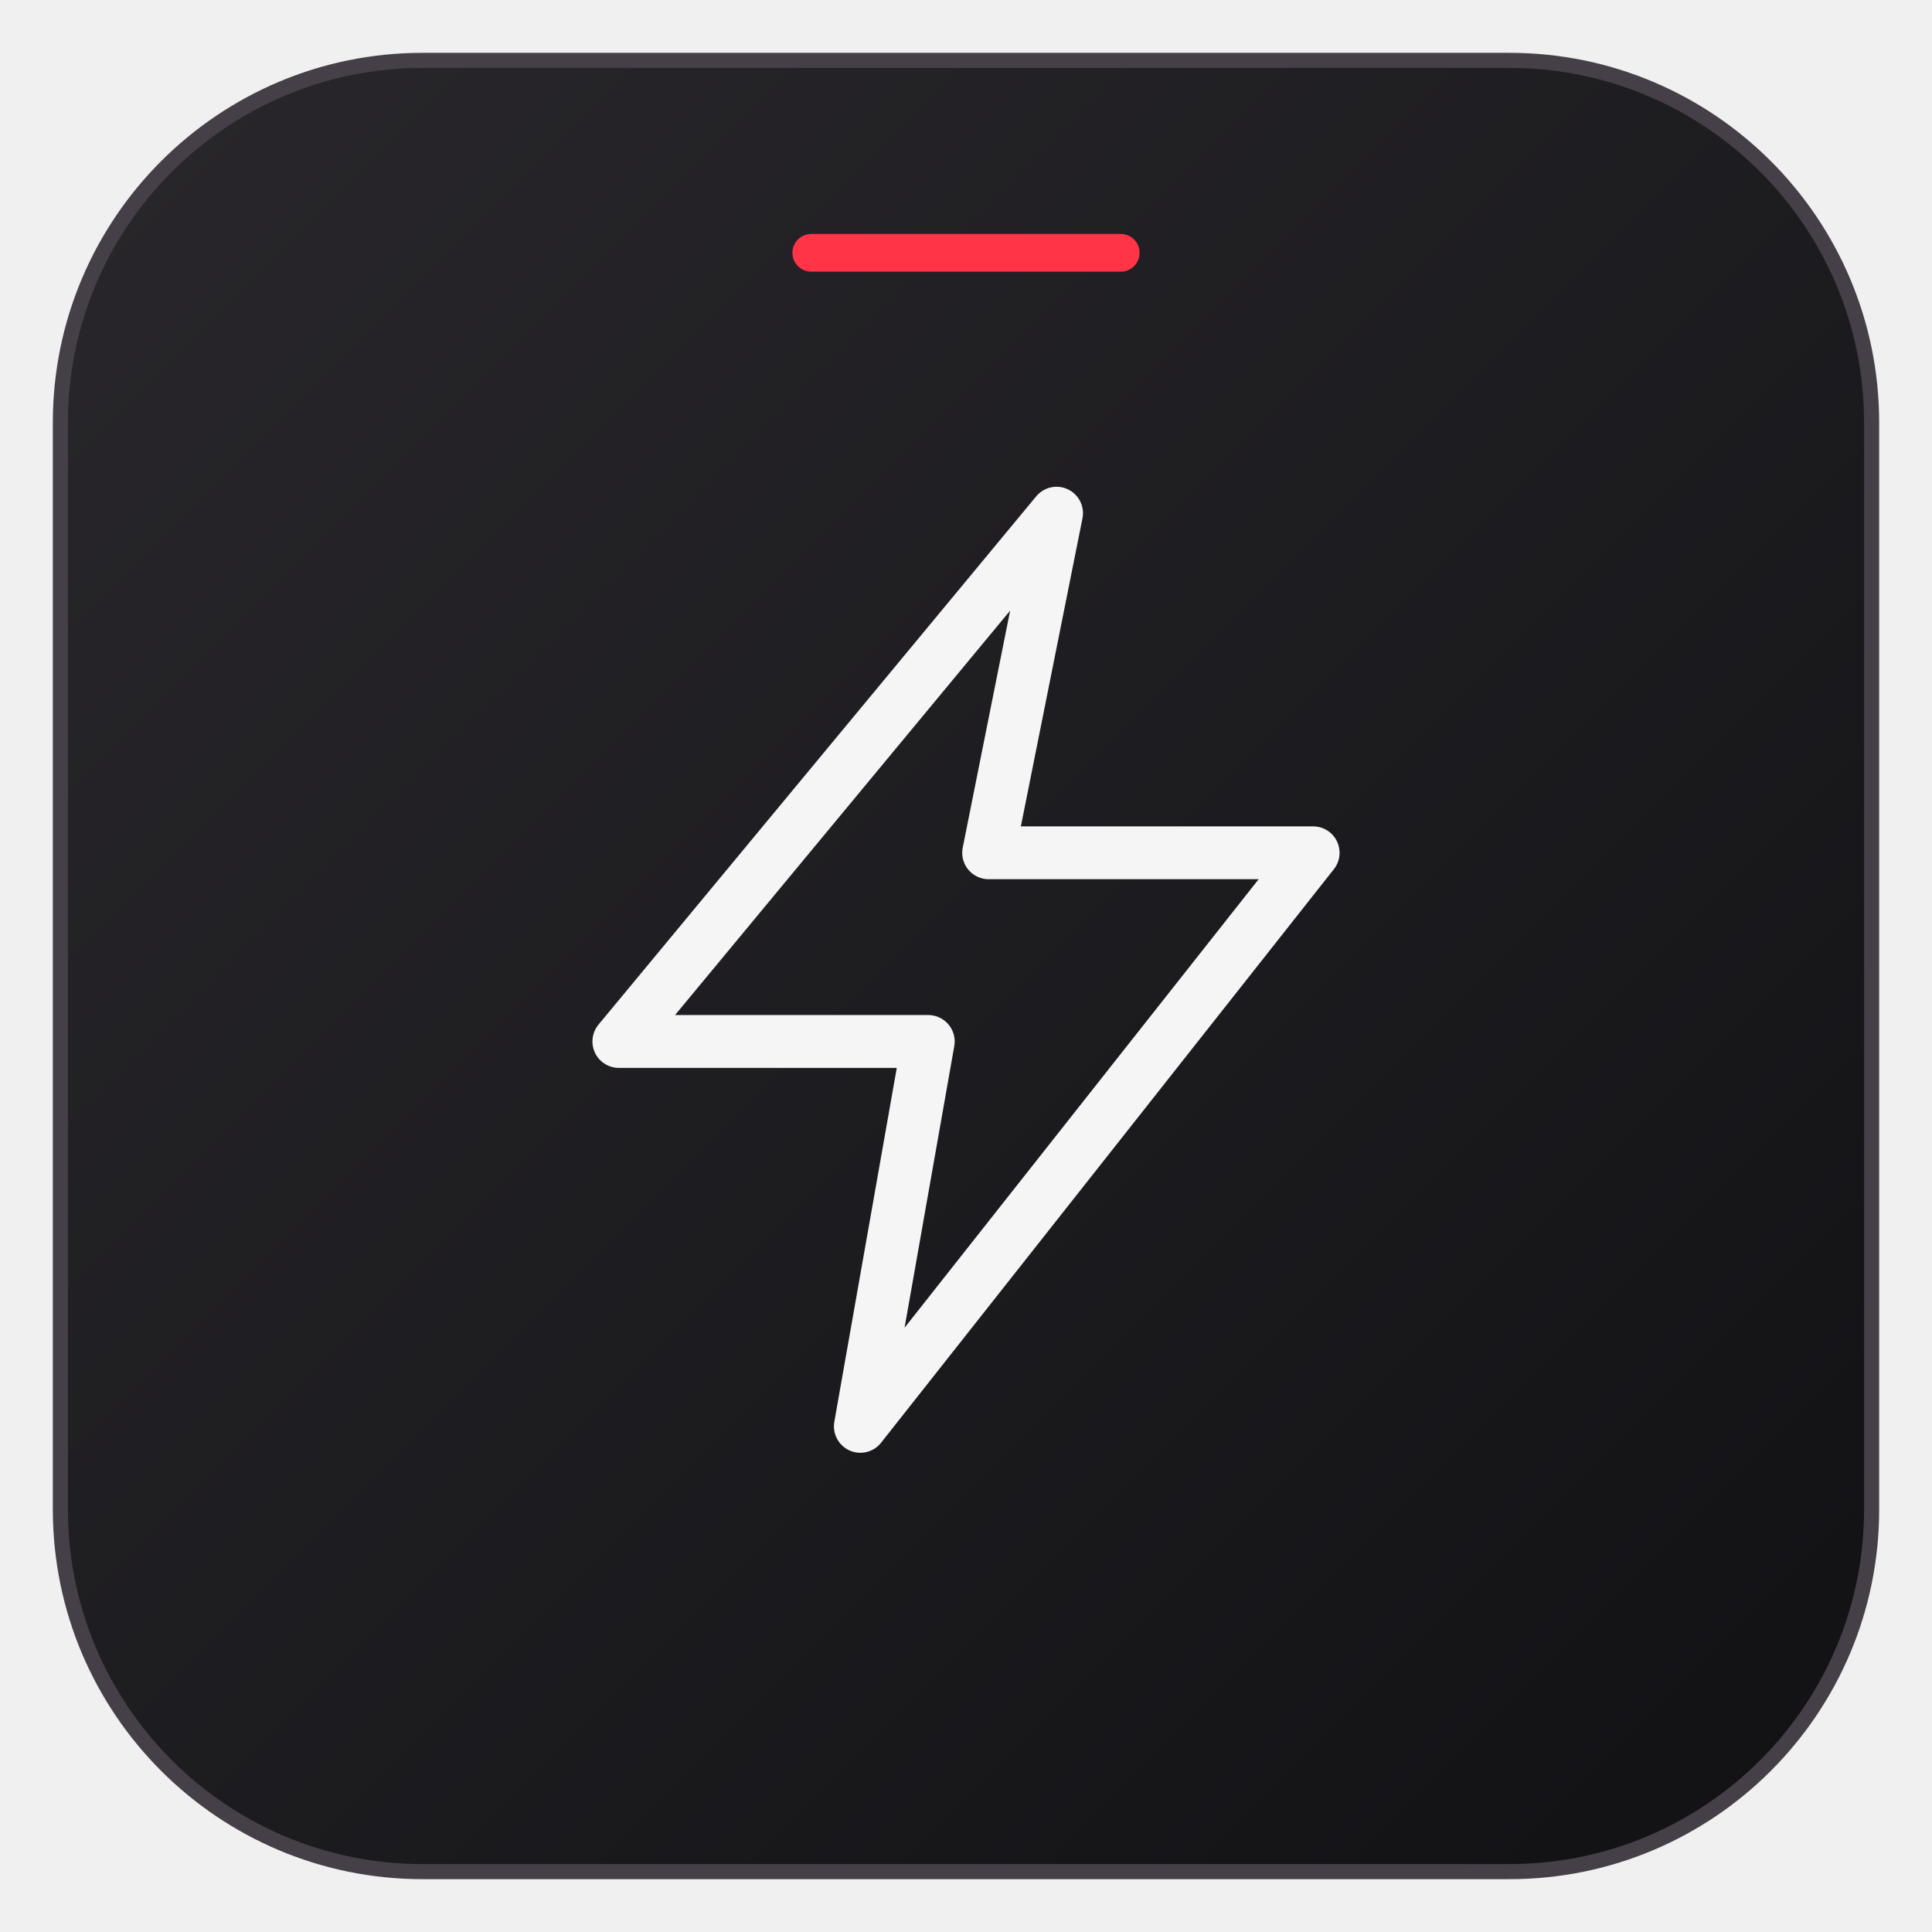
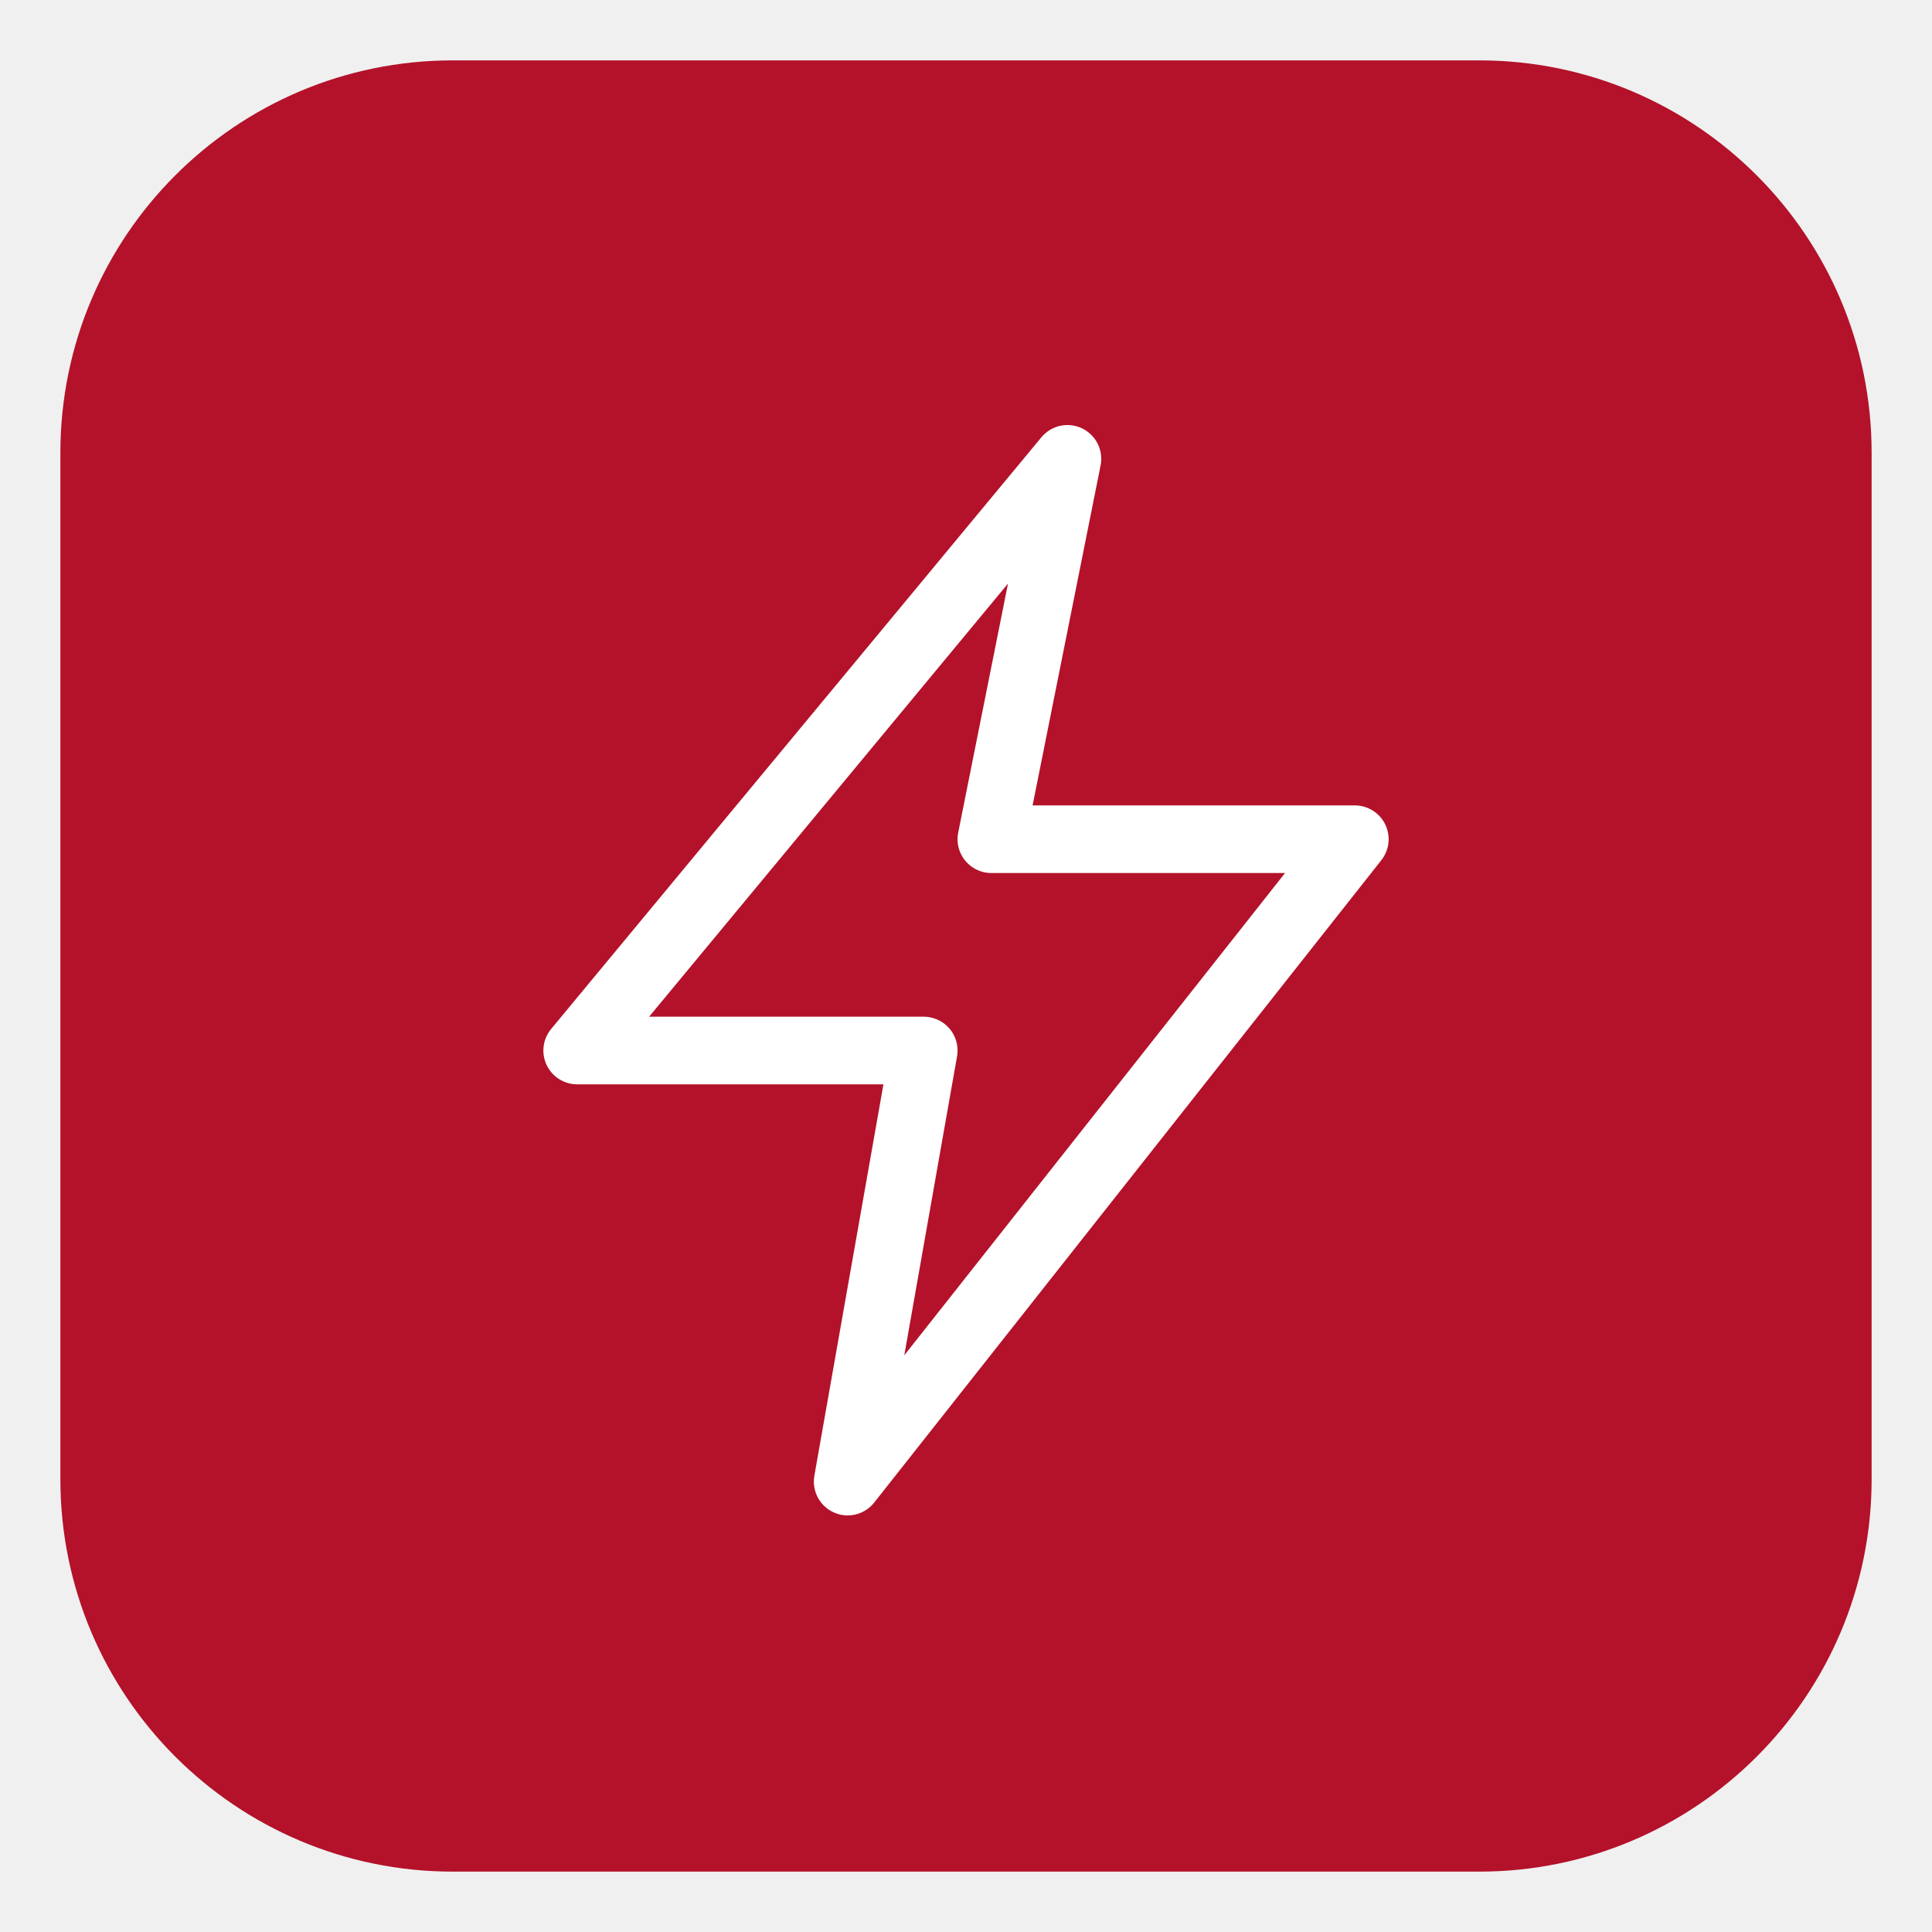
<svg xmlns="http://www.w3.org/2000/svg" width="512" height="512" viewBox="0 0 256 256">
-   <defs>
-     <linearGradient id="bg" x2="1" y2="1">
-       <stop stop-color="#29272b" />
-       <stop offset="1" stop-color="#111114" />
-     </linearGradient>
-   </defs>
-   <rect x="8" y="8" width="240" height="240" rx="48" fill="url(#bg)" stroke="#454047" stroke-width="2" />
-   <rect x="105" y="31" width="46" height="5" rx="2.5" fill="#ff3547" />
-   <g fill="none" stroke="#f6f5f6" stroke-width="7" stroke-linecap="round" stroke-linejoin="round">
+   <rect x="8" y="8" width="240" height="240" rx="52" fill="#b3122a" />
+   <g transform="translate(128 128) scale(1.12) translate(-128 -128)" fill="none" stroke="white" stroke-width="8" stroke-linecap="round" stroke-linejoin="round">
    <path d="m140 68-58 70h41l-9 51 60-76h-43z" />
  </g>
</svg>
